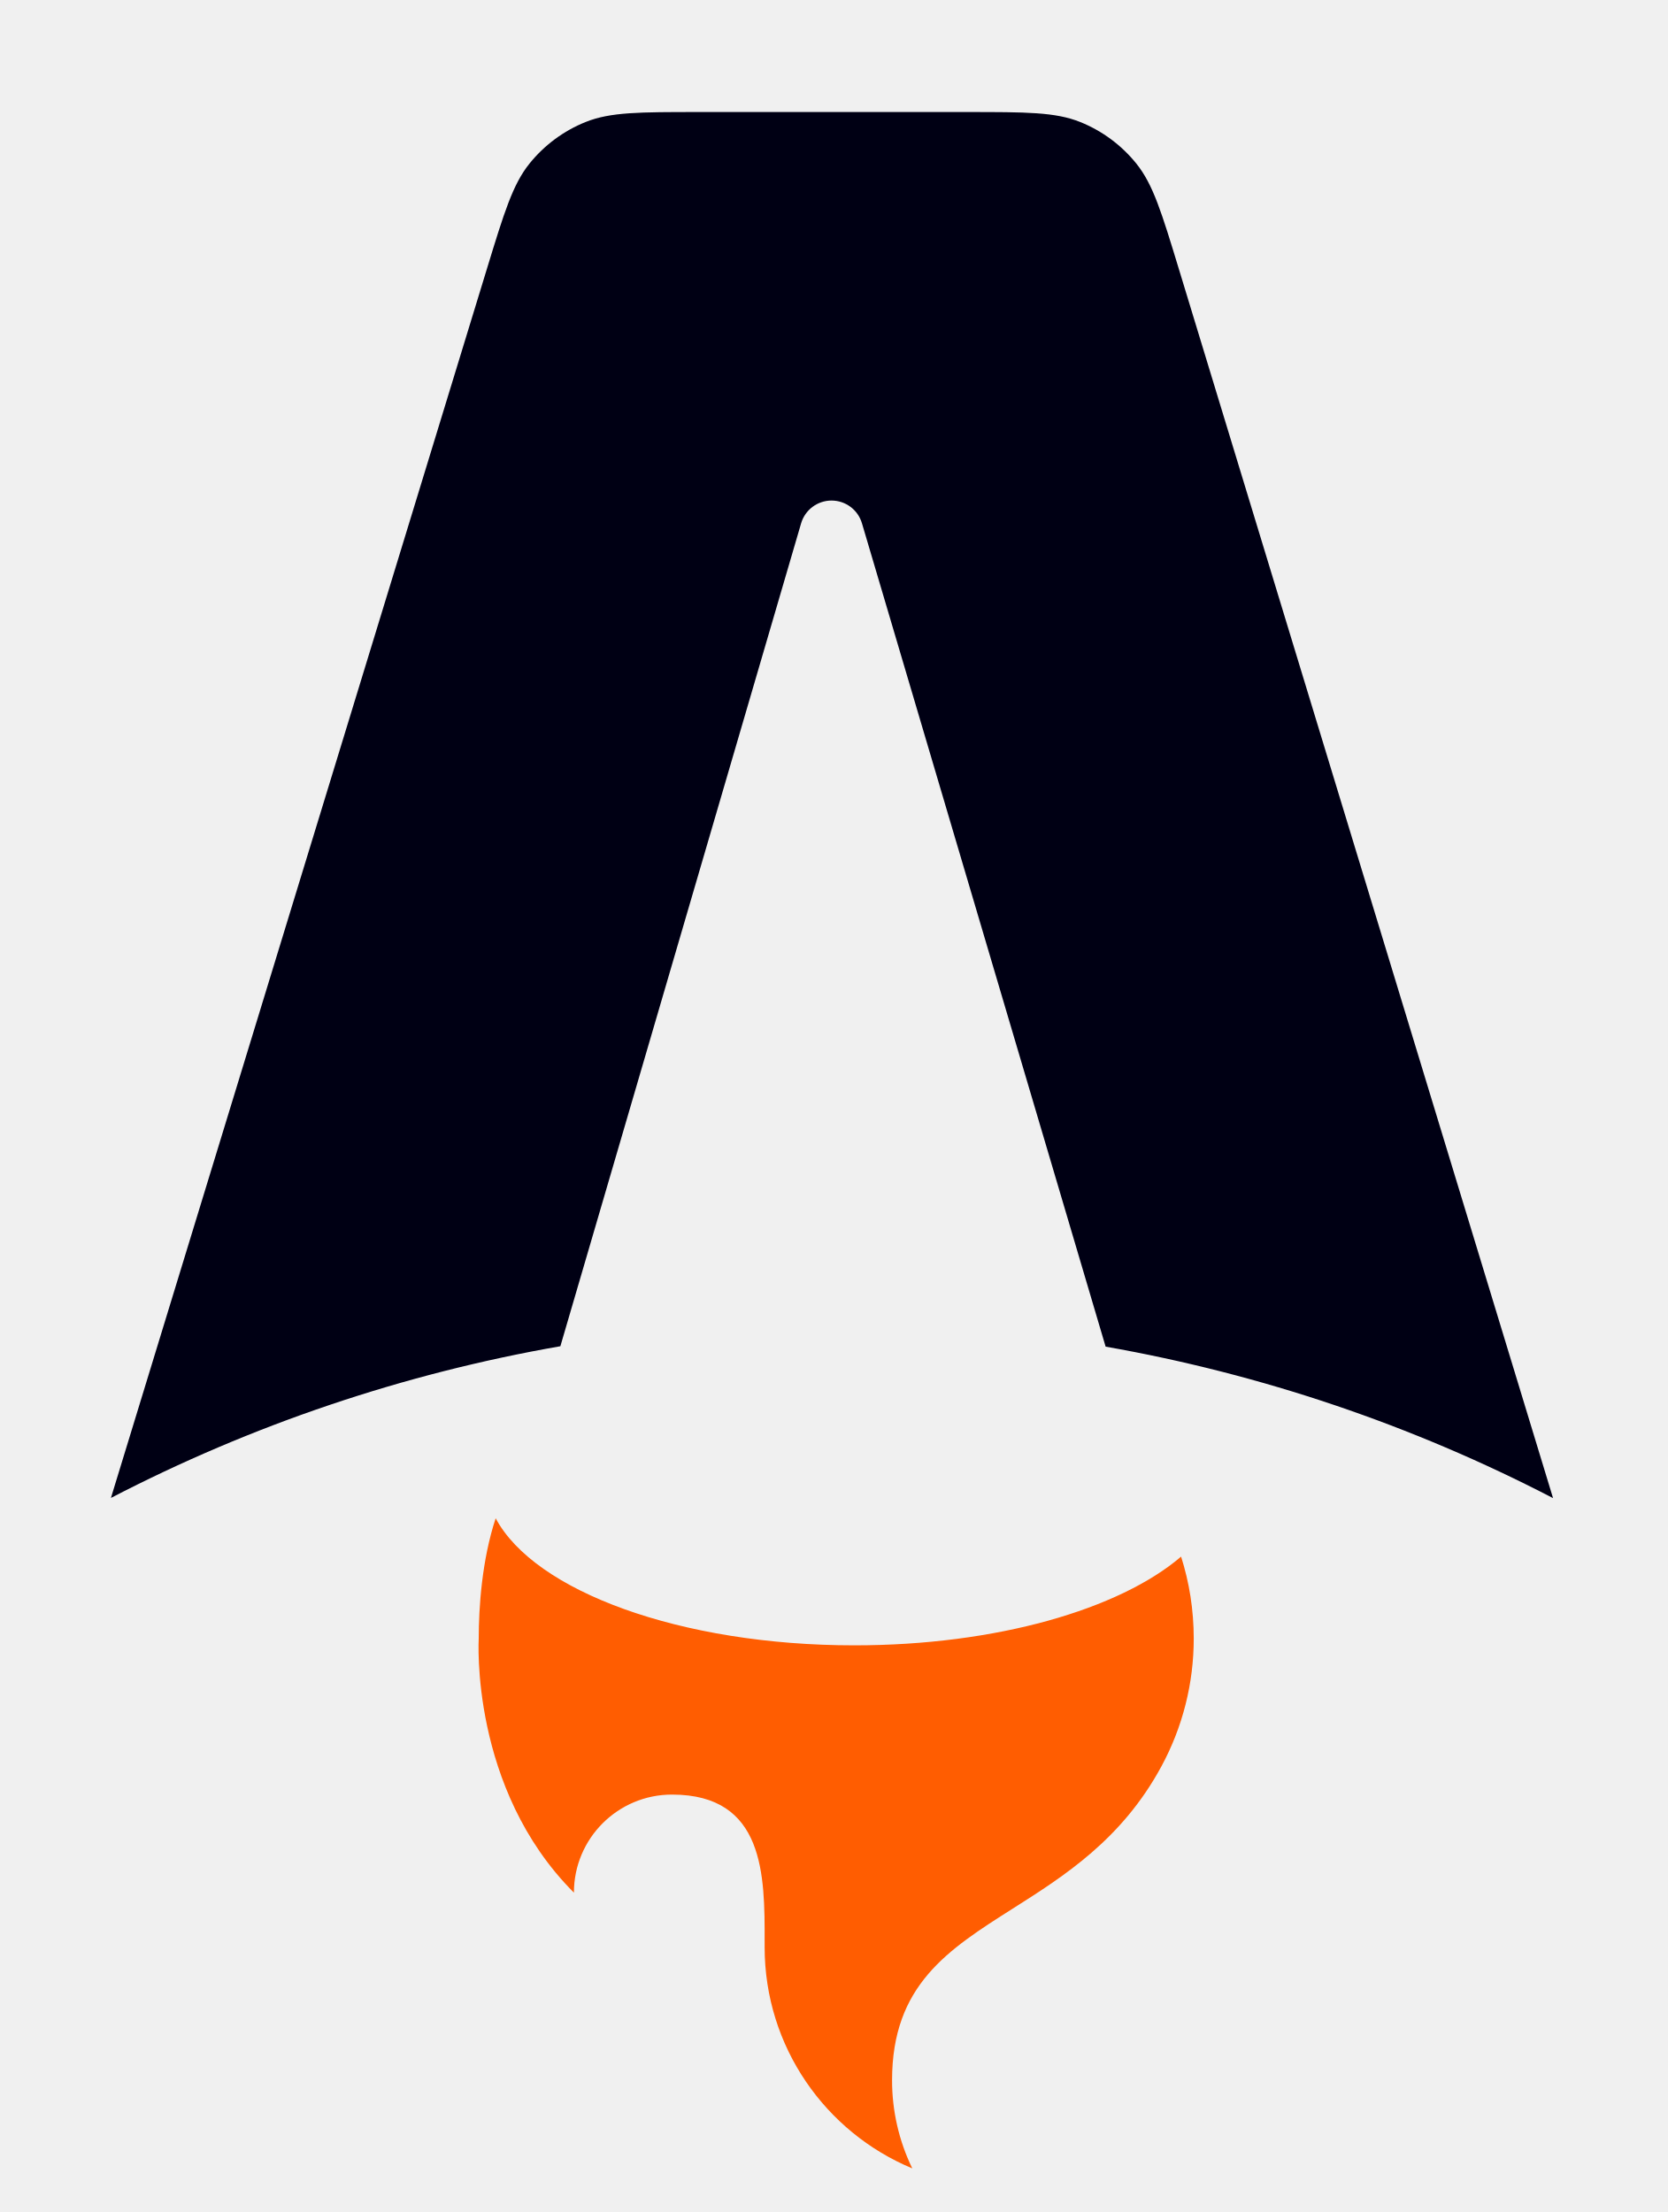
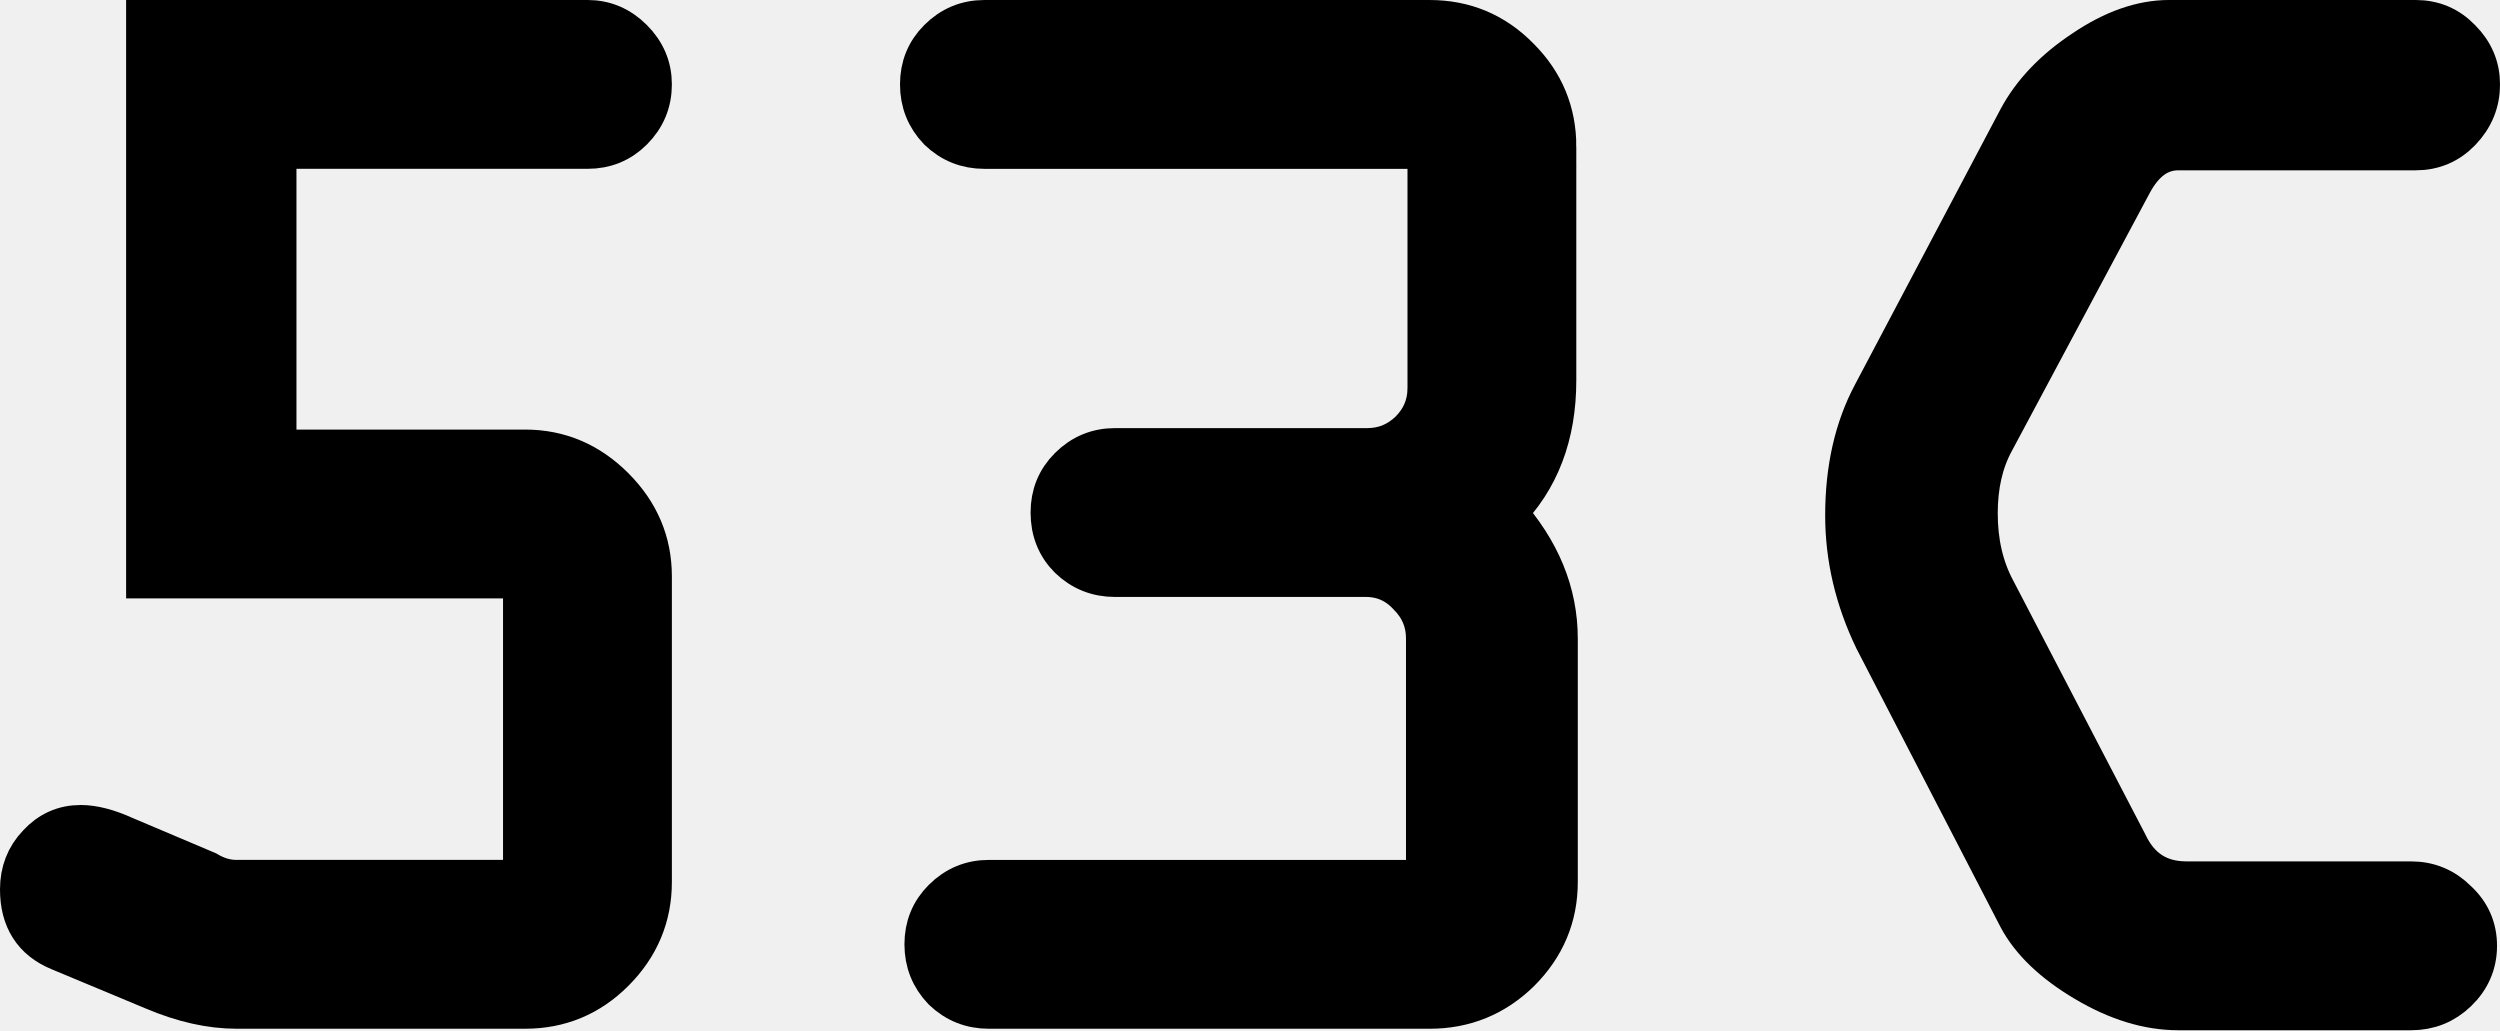
- <svg xmlns="http://www.w3.org/2000/svg" width="193" height="256" fill="none">
-   <style>
-         #flame { fill: #FF5D01; }
-         #a { fill: #000014; }
-         @media (prefers-color-scheme: dark) {
-             #a { fill: #fff; }
-         }
-     </style>
-   <path id="a" fill-rule="evenodd" clip-rule="evenodd" d="M131.496 18.929c1.943 2.413 2.935 5.67 4.917 12.181l43.309 142.27a180.277 180.277 0 00-51.778-17.53L99.746 60.56a3.67 3.67 0 00-7.042.01l-27.857 95.232a180.224 180.224 0 00-52.01 17.557l43.52-142.281c1.989-6.502 2.983-9.752 4.927-12.16a15.999 15.999 0 016.484-4.798c2.872-1.154 6.271-1.154 13.07-1.154h31.085c6.807 0 10.211 0 13.085 1.157a16 16 0 016.488 4.806z" fill="url(#paint0_linear)" />
-   <path id="flame" fill-rule="evenodd" clip-rule="evenodd" d="M136.678 180.151c-7.14 6.105-21.39 10.268-37.804 10.268-20.147 0-37.033-6.272-41.513-14.707-1.602 4.835-1.962 10.367-1.962 13.902 0 0-1.055 17.355 11.016 29.426 0-6.268 5.081-11.349 11.349-11.349 10.743 0 10.731 9.373 10.721 16.977v.679c0 11.542 7.054 21.436 17.086 25.606a23.27 23.27 0 01-2.339-10.2c0-11.008 6.463-15.107 13.973-19.87 5.977-3.79 12.616-8.001 17.192-16.449a31.013 31.013 0 003.744-14.82c0-3.299-.513-6.479-1.463-9.463z" />
+ <svg xmlns="http://www.w3.org/2000/svg" width="154.346mm" height="63.605mm" viewBox="0 0 154.346 63.605" version="1.1" id="svg5">
+   <defs id="defs2">
+     <rect x="270" y="439.339" width="221.858" height="149.813" id="rect502" />
+   </defs>
+   <g id="layer1" transform="translate(-21.03678,-16.57711)">
+     <g aria-label="53C" transform="matrix(1.09934,0,0,1.09934,-284.7271,-489.7081)" id="text500" style="font-weight:900;font-size:85.333px;font-family:Arial;-inkscape-font-specification:'Arial Heavy';white-space:pre;shape-inside:url(#rect502);display:inline;stroke:#000000;stroke-width:2.482;stroke-dashoffset:28.84">
+       <path d="m 291.417,510.068 h 16.208 v -17.167 h -21.167 v -31.125 h 24.667 q 1.417,0 2.458,1.042 1.042,1.042 1.042,2.458 0,1.458 -1.042,2.5 -1,1 -2.458,1 h -17.583 v 17.125 h 14.083 q 2.833,0 4.917,2.083 2.083,2.083 2.083,4.917 v 17.167 q 0,2.875 -2.083,4.958 -2.042,2.042 -4.917,2.042 h -16.208 q -2.167,0 -4.625,-1.042 L 281.5,513.818 q -2.125,-0.875 -2.125,-3.333 0,-1.458 0.958,-2.458 0.958,-1.042 2.333,-1.042 1.042,0 2.417,0.625 l 4.625,1.958 q 0.833,0.5 1.708,0.5 z" style="font-weight:bold;font-family:'OCR A Extended';-inkscape-font-specification:'OCR A Extended Bold'" id="path461" />
+       <path d="m 365.417,468.777 v 13.125 q 0,4.583 -2.833,7.417 2.917,3.25 2.917,7.083 v 13.667 q 0,2.875 -2.083,4.958 -2.083,2.042 -5,2.042 h -24.75 q -1.458,0 -2.5,-1 -1,-1.042 -1,-2.5 0,-1.458 1,-2.458 1.042,-1.042 2.5,-1.042 h 24.667 v -13.667 q 0,-1.458 -1.042,-2.5 -1,-1.083 -2.458,-1.083 h -14.083 q -1.458,0 -2.5,-1 -1,-1 -1,-2.5 0,-1.458 1,-2.458 1.042,-1.042 2.5,-1.042 h 14.167 q 1.417,0 2.458,-1 1.042,-1.042 1.042,-2.5 v -13.542 h -25 q -1.458,0 -2.5,-1 -1,-1.042 -1,-2.5 0,-1.458 1,-2.458 1.042,-1.042 2.5,-1.042 h 25 q 2.917,0 4.958,2.083 2.042,2.042 2.042,4.917 z" style="font-weight:bold;font-family:'OCR A Extended';-inkscape-font-specification:'OCR A Extended Bold'" id="path463" />
+       <path d="m 400.917,510.152 h 12.625 q 1.458,0 2.5,1.042 1.083,1 1.083,2.458 0,1.458 -1.083,2.5 -1.042,1 -2.5,1 h -13.083 q -2.5,0 -5.167,-1.583 -2.667,-1.583 -3.708,-3.542 l -8.083,-15.625 q -1.625,-3.375 -1.625,-6.917 0,-3.917 1.542,-6.792 l 8.167,-15.458 q 1.167,-2.167 3.625,-3.792 2.458,-1.667 4.75,-1.667 h 13.833 q 1.458,0 2.458,1.042 1.042,1.042 1.042,2.458 0,1.458 -1.042,2.542 -1,1.042 -2.458,1.042 h -13.333 q -1.667,0 -2.708,1.958 l -7.75,14.5 q -0.917,1.708 -0.917,4.042 0,2.458 1,4.333 l 7.417,14.25 q 1.042,2.208 3.417,2.208 z" style="font-weight:bold;font-family:'OCR A Extended';-inkscape-font-specification:'OCR A Extended Bold'" id="path465" />
+     </g>
+   </g>
</svg>
